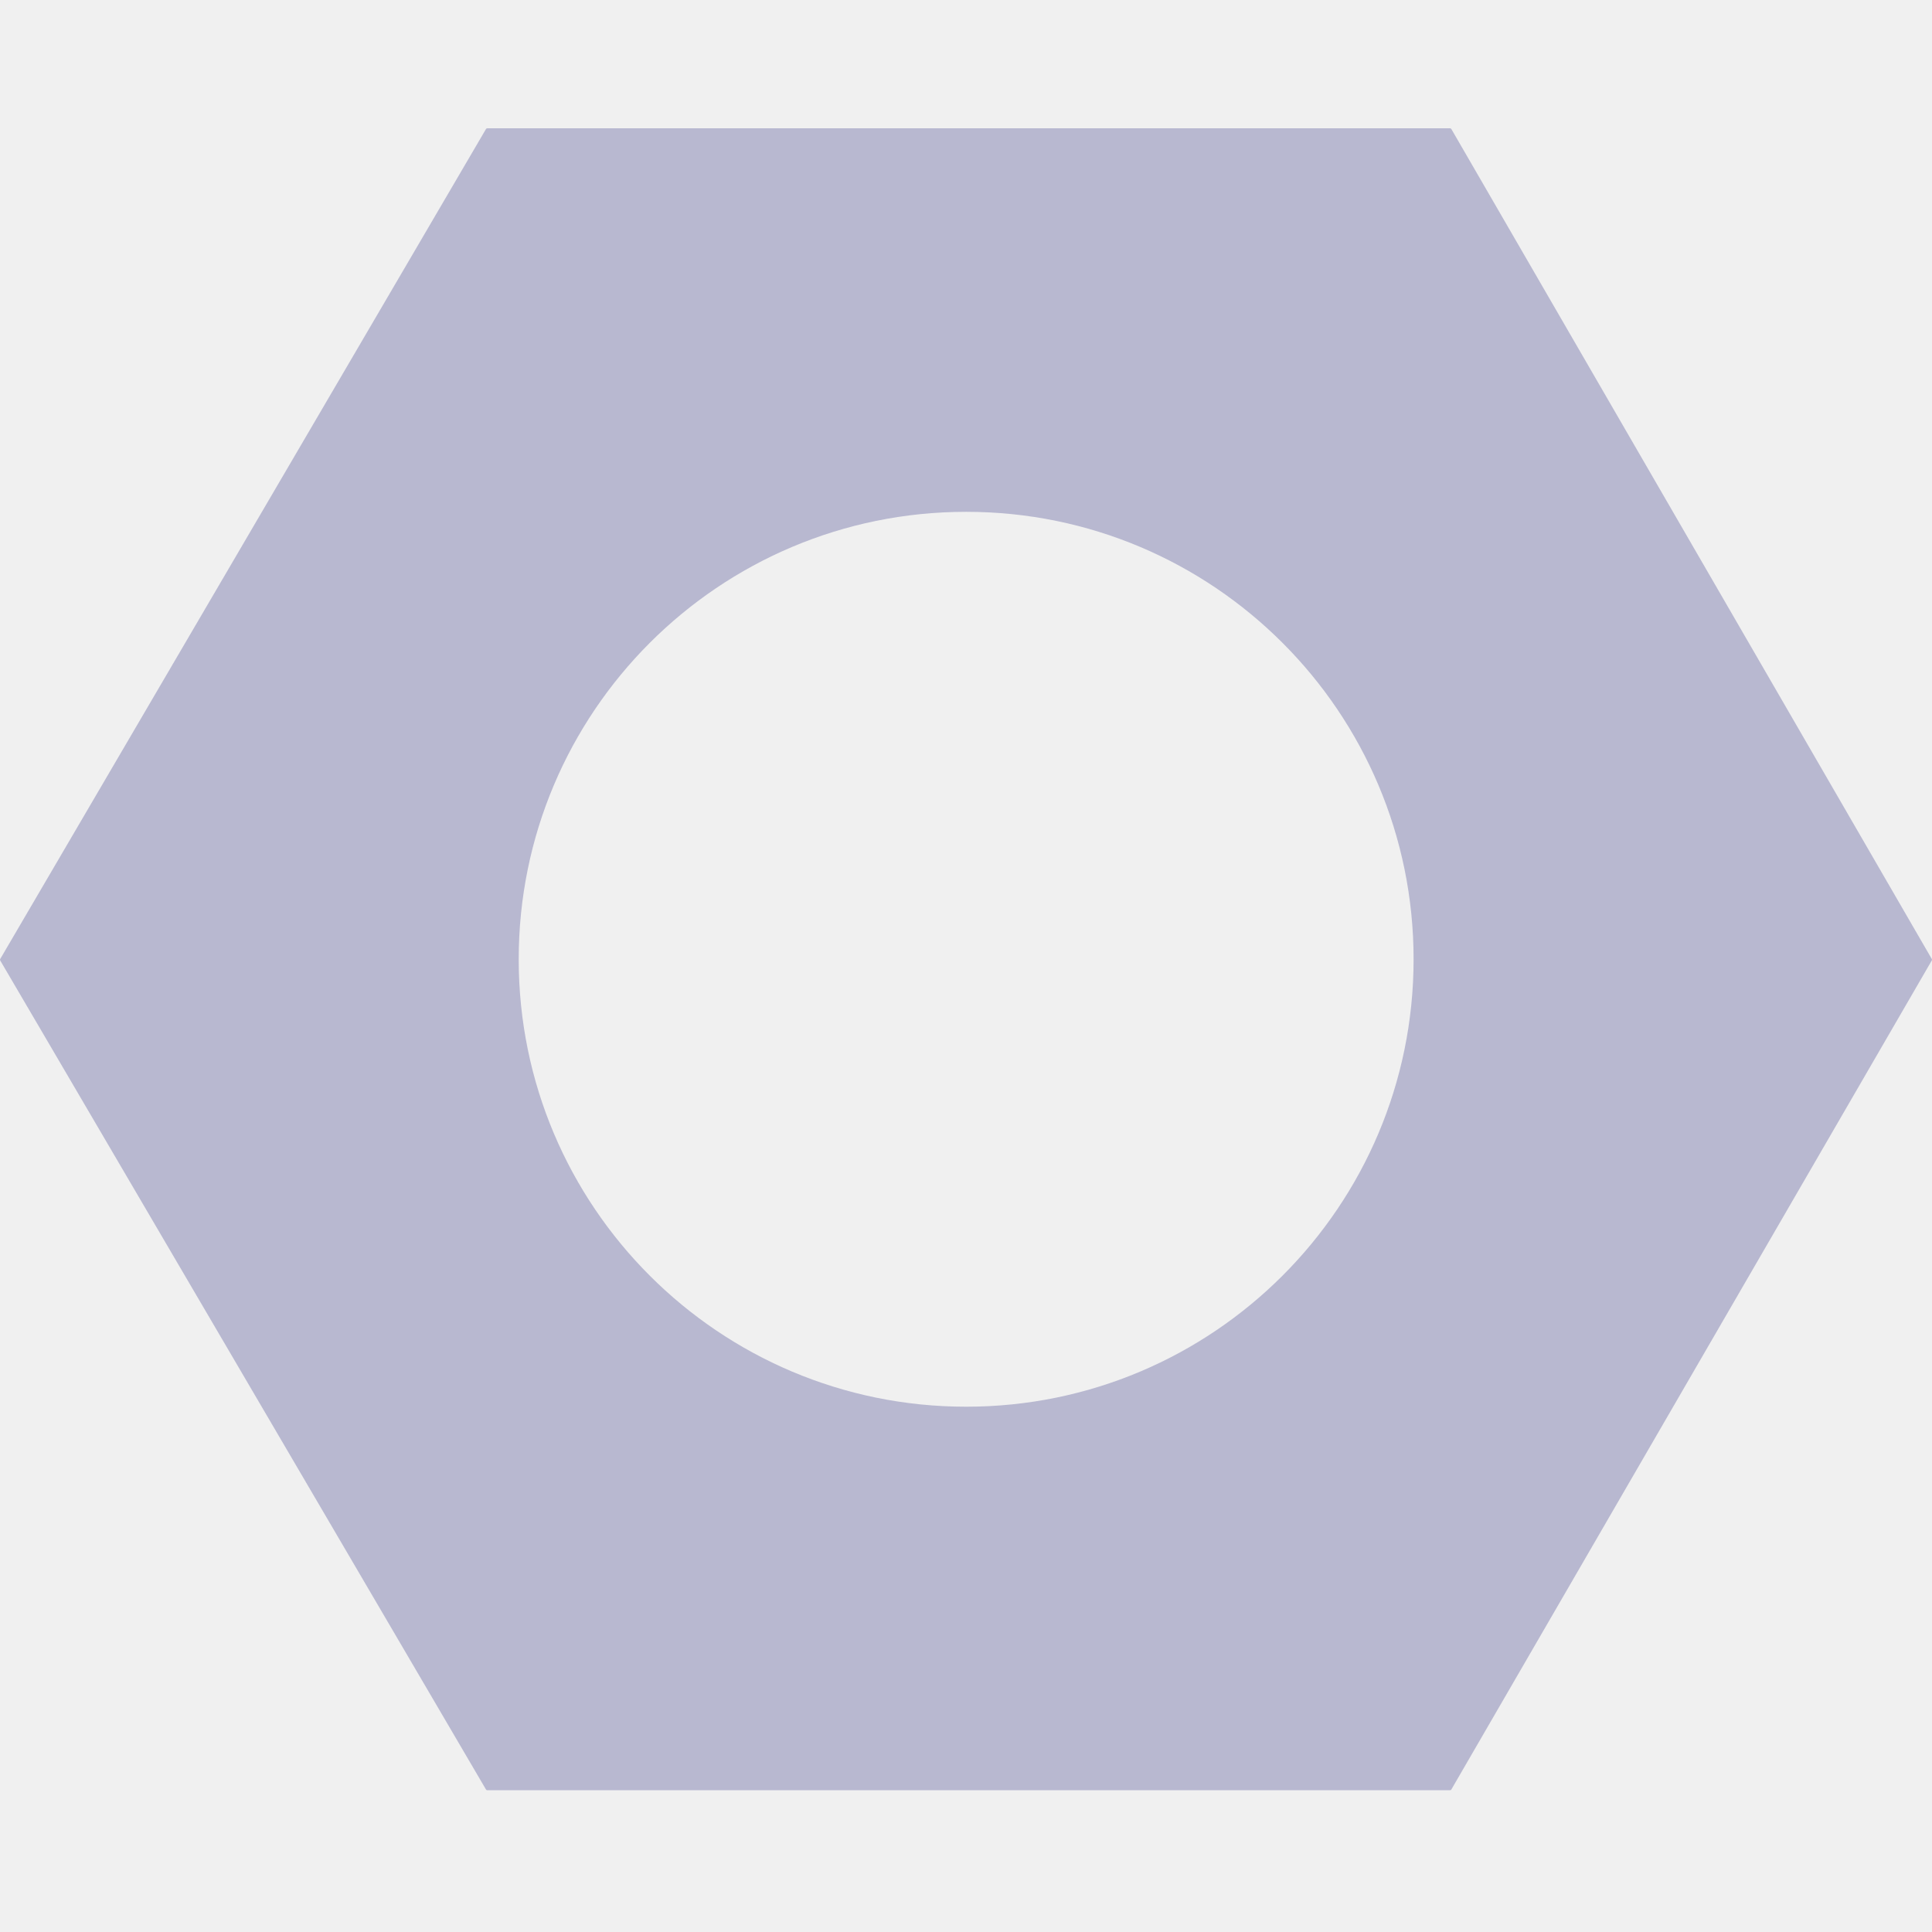
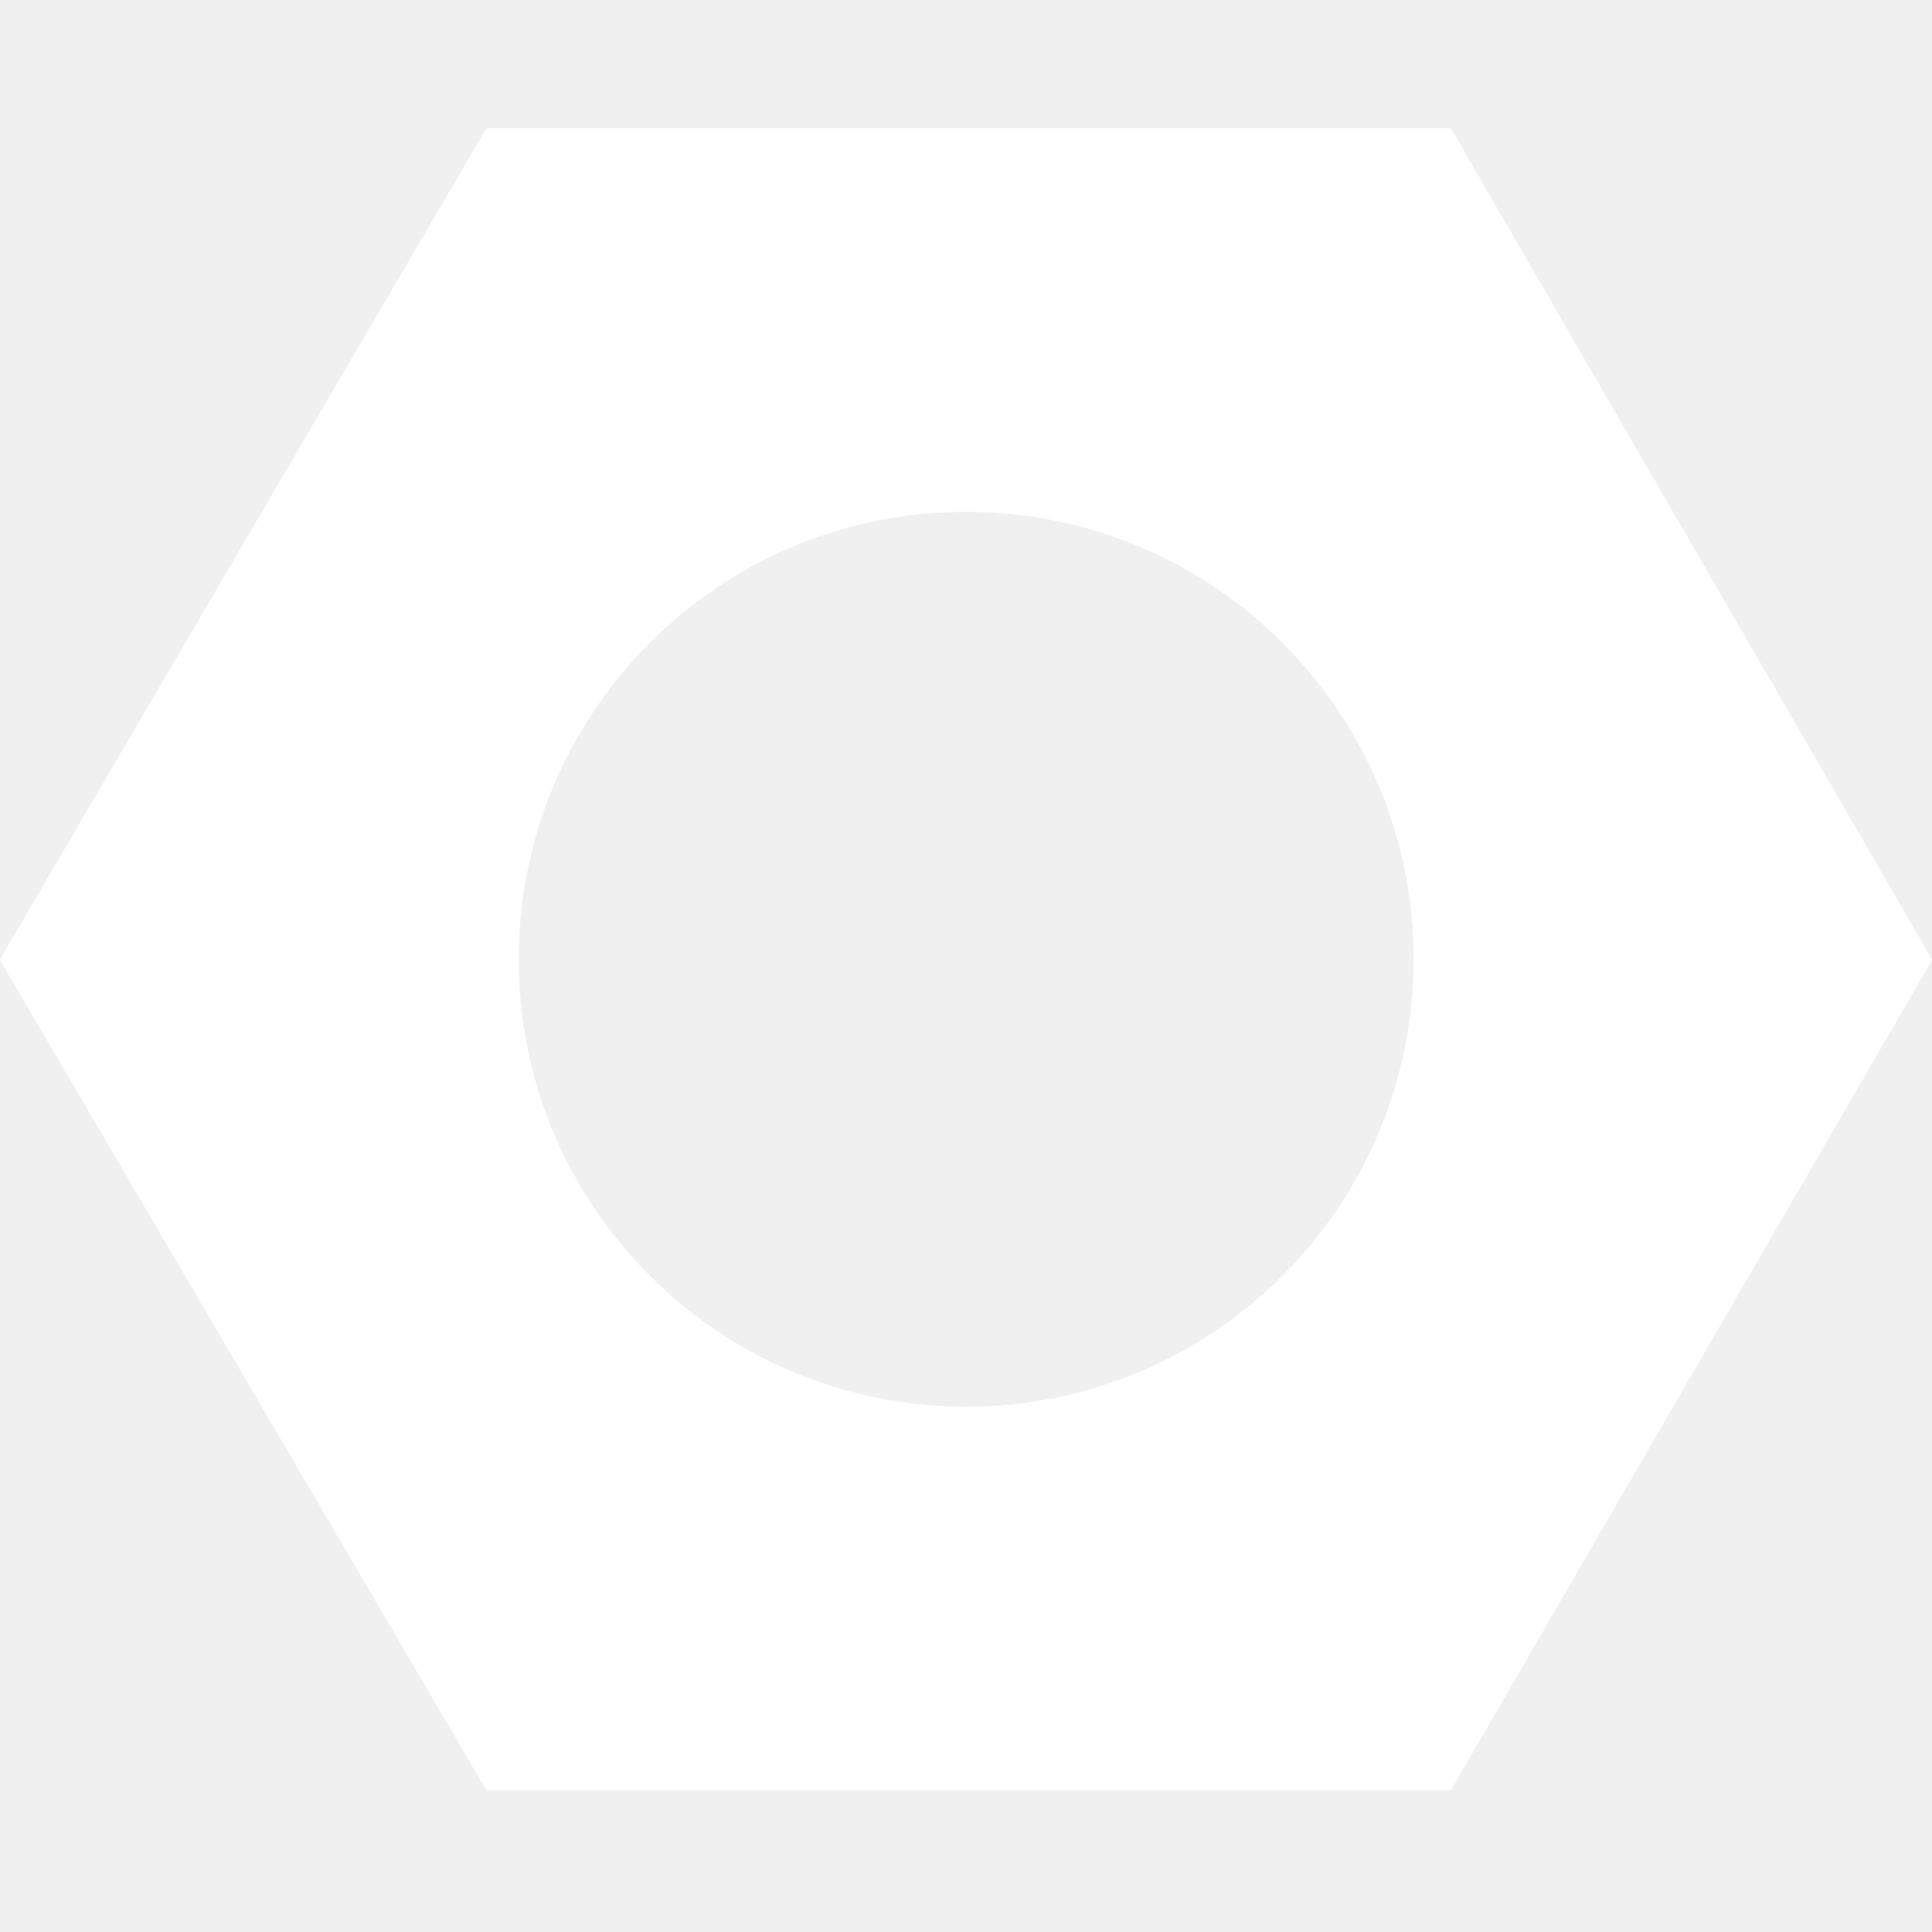
<svg xmlns="http://www.w3.org/2000/svg" width="512" height="512" viewBox="0 0 512 512" fill="none">
-   <path fill-rule="evenodd" clip-rule="evenodd" d="M0.051 254.527C-0.017 254.411 -0.017 254.267 0.051 254.15L128.795 34.184C128.862 34.07 128.985 34 129.117 34H384.294C384.427 34 384.55 34.071 384.617 34.186L511.949 254.152C512.016 254.267 512.016 254.41 511.949 254.525L384.617 474.244C384.55 474.359 384.427 474.43 384.294 474.43H129.117C128.985 474.43 128.862 474.36 128.795 474.246L0.051 254.527ZM374.617 254.215C374.617 319.703 321.528 372.792 256.04 372.792C190.552 372.792 137.463 319.703 137.463 254.215C137.463 188.726 190.552 135.638 256.04 135.638C321.528 135.638 374.617 188.726 374.617 254.215Z" fill="#B8B8D0" />
+   <path fill-rule="evenodd" clip-rule="evenodd" d="M0.051 254.527C-0.017 254.411 -0.017 254.267 0.051 254.15L128.795 34.184C128.862 34.07 128.985 34 129.117 34H384.294C384.427 34 384.55 34.071 384.617 34.186L511.949 254.152C512.016 254.267 512.016 254.41 511.949 254.525L384.617 474.244C384.55 474.359 384.427 474.43 384.294 474.43H129.117C128.985 474.43 128.862 474.36 128.795 474.246L0.051 254.527ZM374.617 254.215C374.617 319.703 321.528 372.792 256.04 372.792C190.552 372.792 137.463 319.703 137.463 254.215C137.463 188.726 190.552 135.638 256.04 135.638C321.528 135.638 374.617 188.726 374.617 254.215Z" fill="white" />
</svg>
